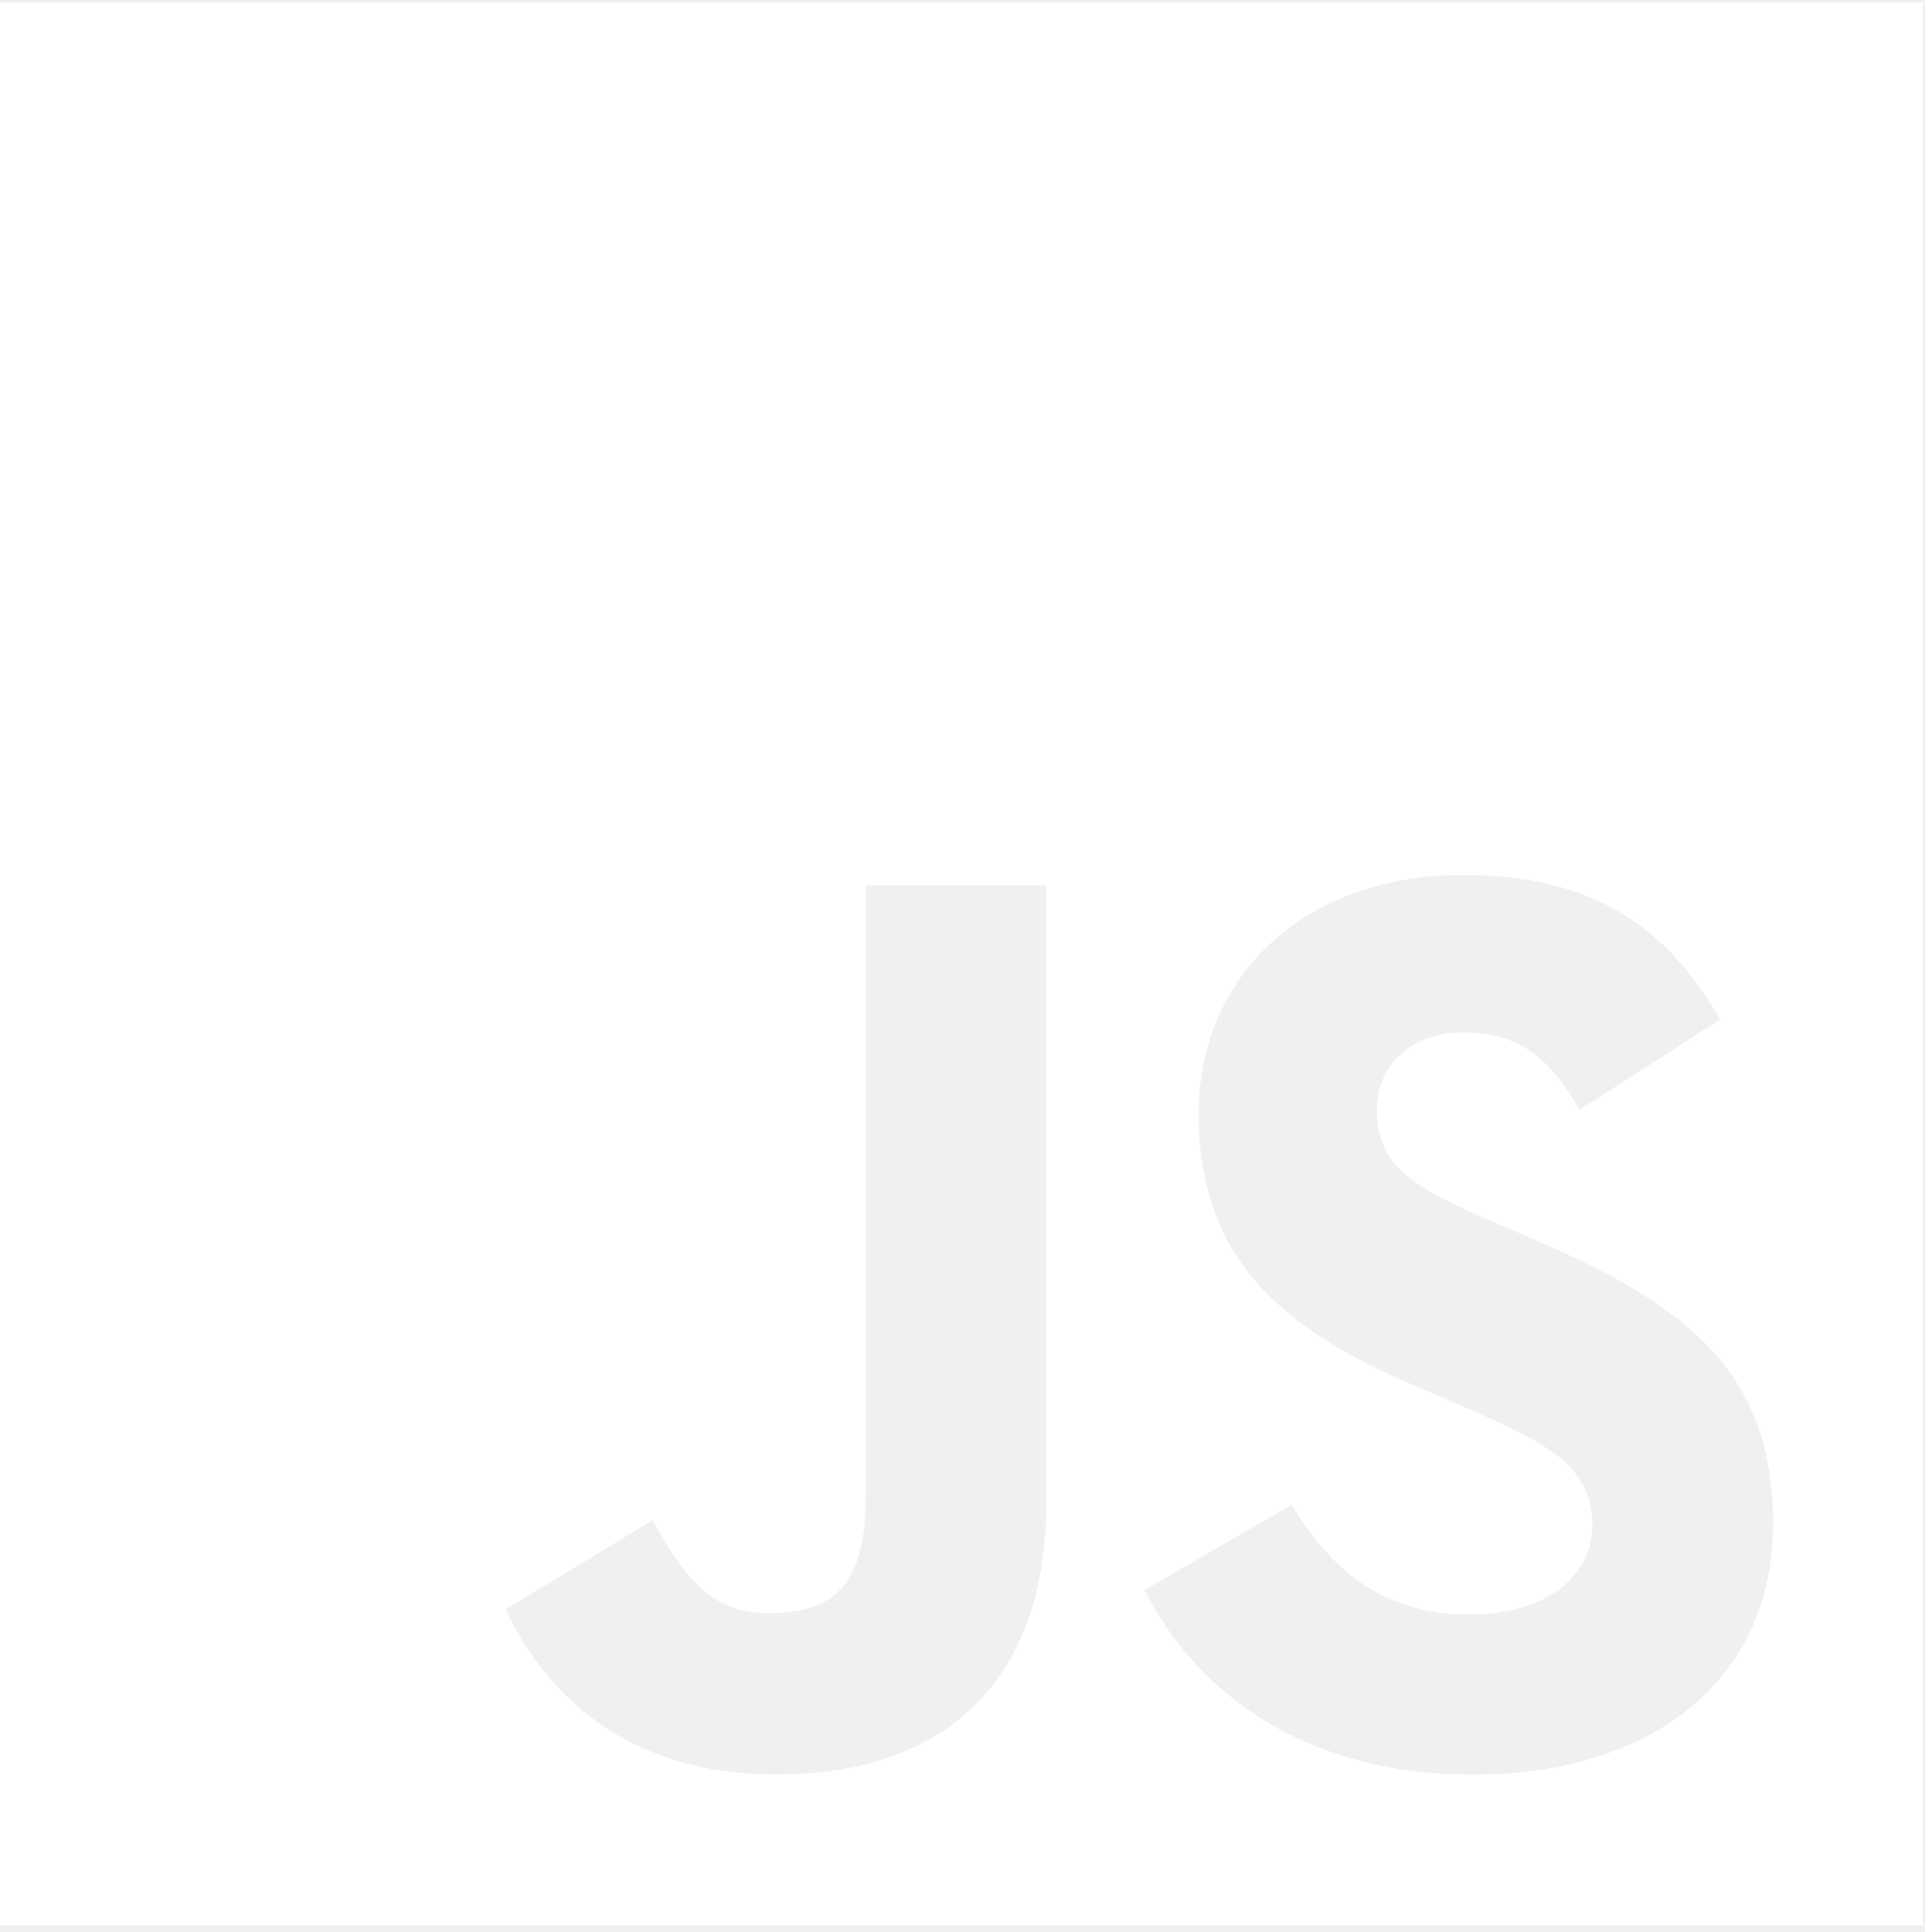
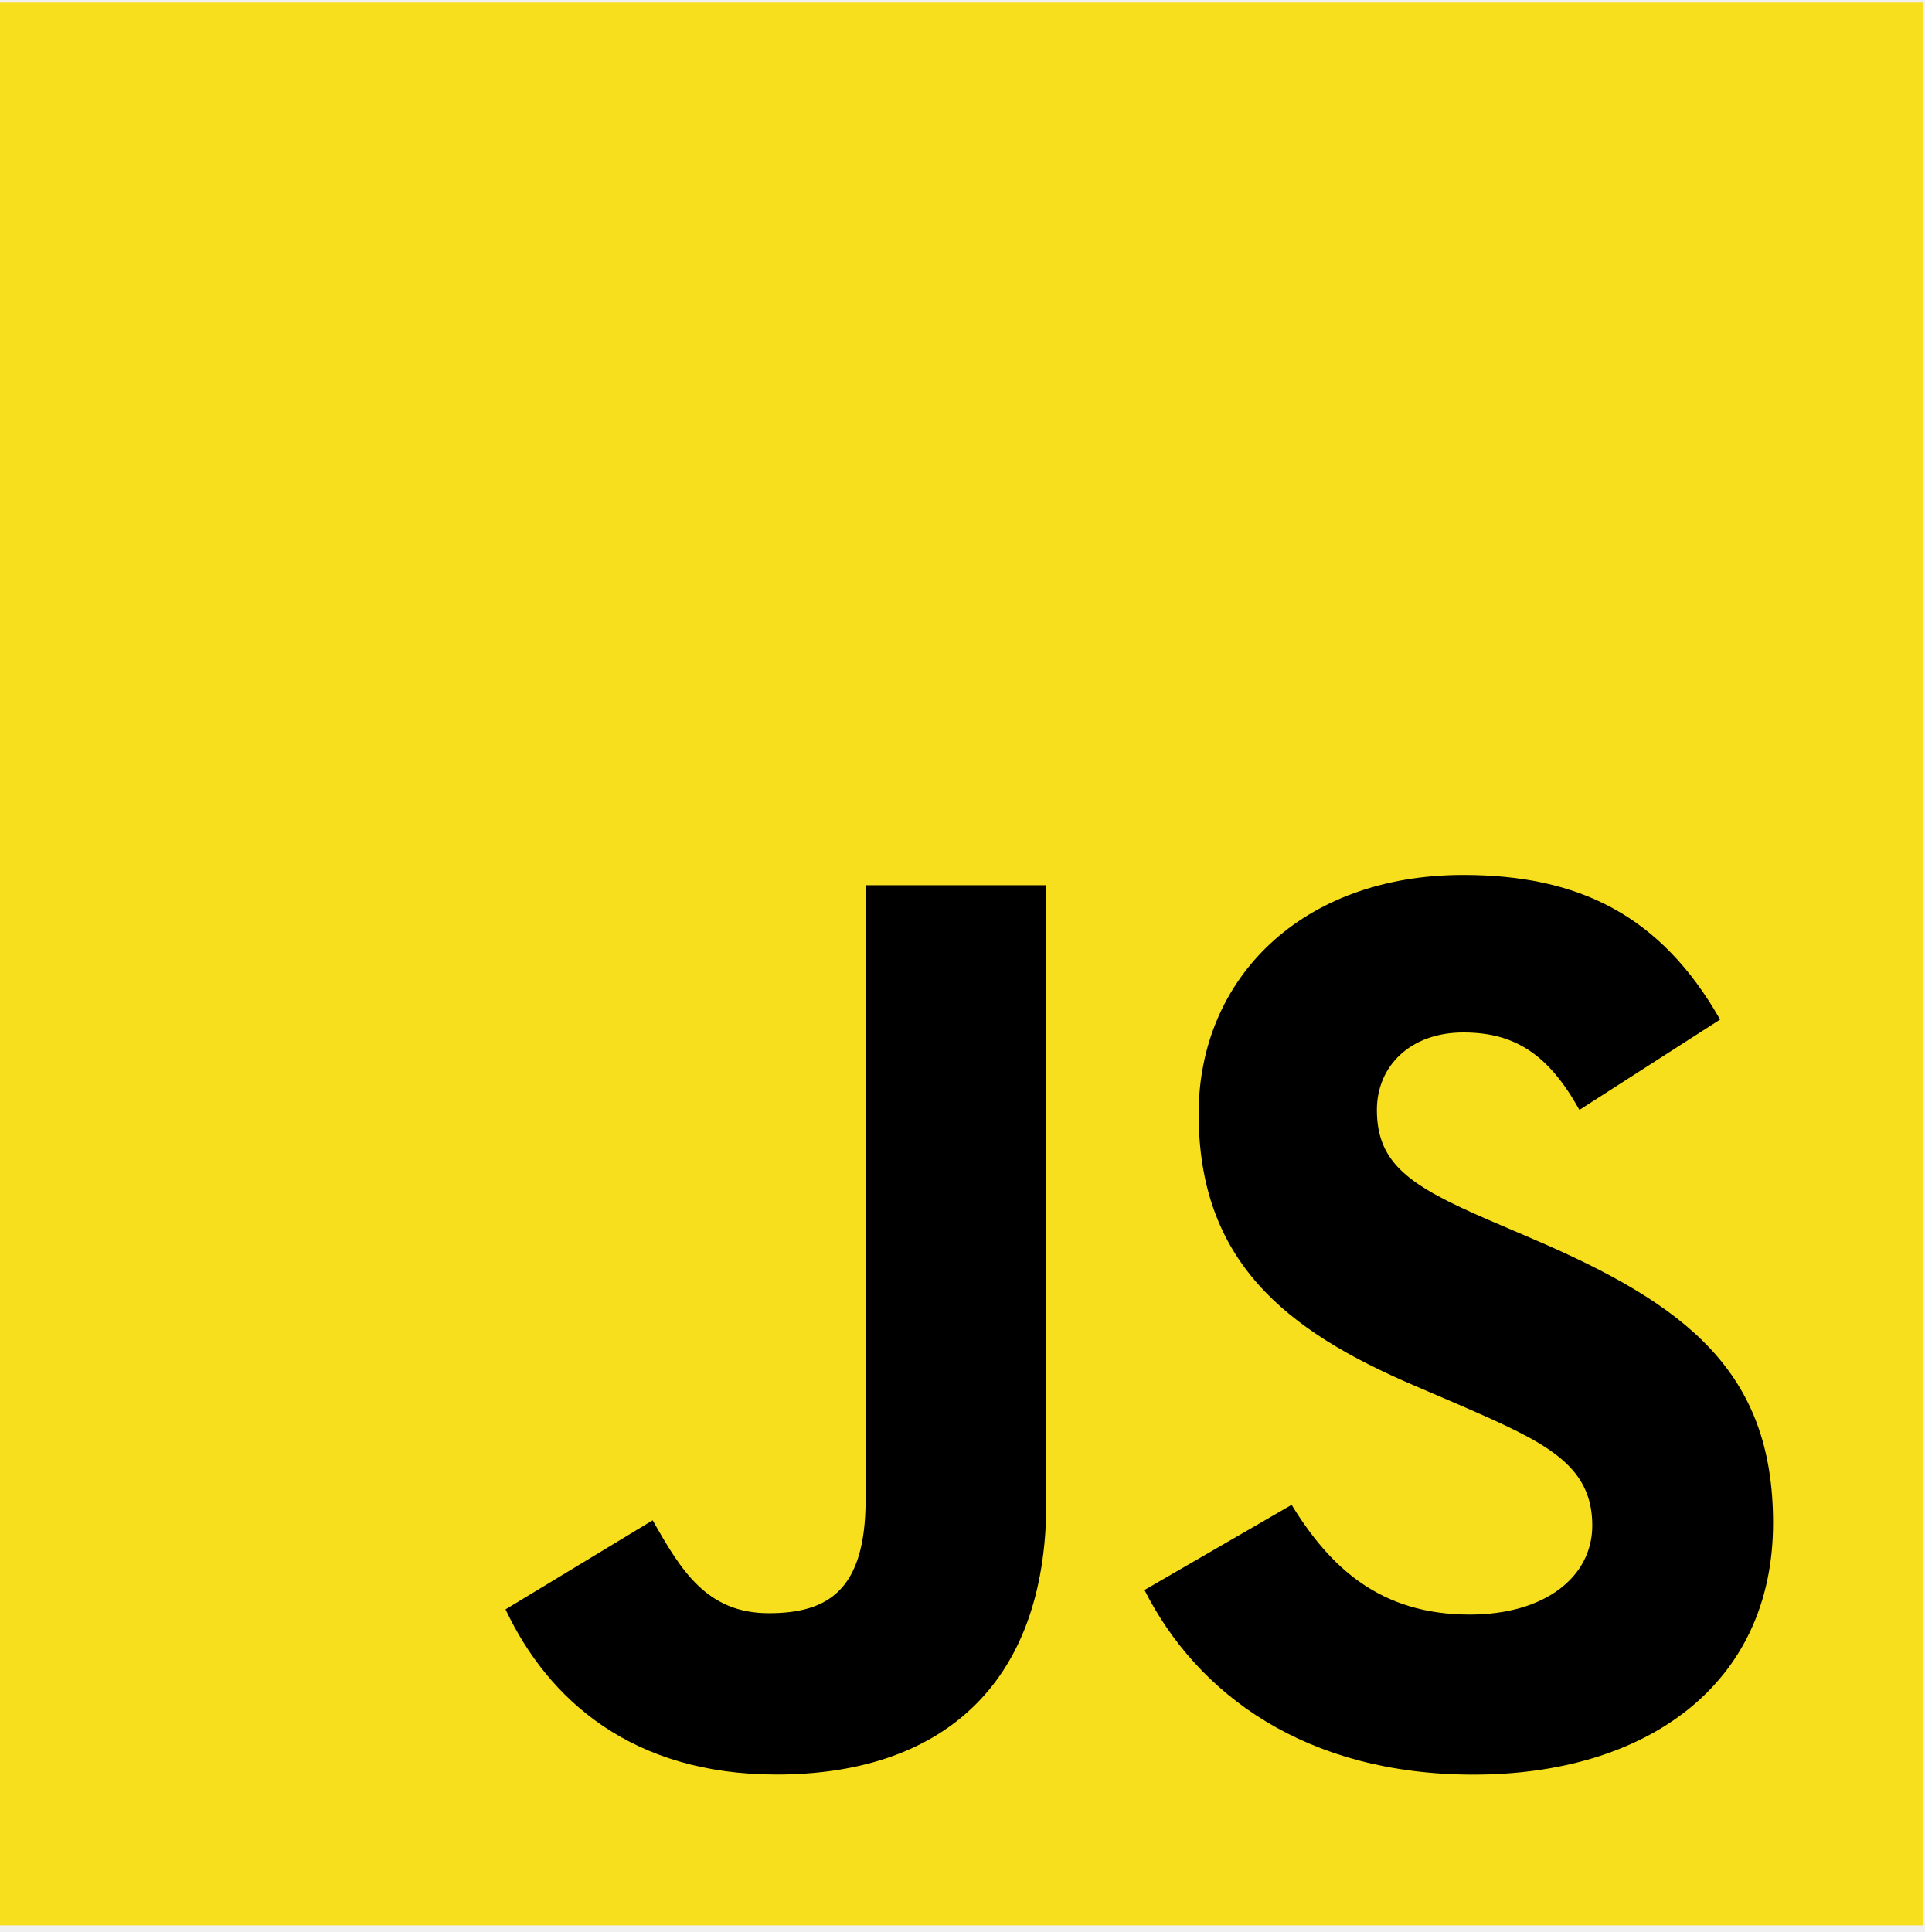
<svg xmlns="http://www.w3.org/2000/svg" width="273" height="274" viewBox="0 0 273 274" fill="none">
-   <g clip-path="url(#clip0_15192_52)">
-     <path fill-rule="evenodd" clip-rule="evenodd" d="M-0.01 0.358H272.691V273.06H-0.01V0.358ZM71.698 228.244L92.566 215.61C96.592 222.747 100.257 228.787 109.034 228.787C117.46 228.787 122.765 225.495 122.765 212.68V125.544H148.395V213.043C148.395 239.588 132.832 251.668 110.132 251.668C89.636 251.679 77.738 241.058 71.698 228.244ZM183.184 213.418L162.316 225.498C169.826 240.326 185.198 251.681 208.995 251.681C233.347 251.681 251.466 239.047 251.466 215.985C251.466 194.574 239.205 185.05 217.421 175.719L211.019 172.971C200.037 168.209 195.275 165.099 195.275 157.408C195.275 151.187 200.026 146.425 207.536 146.425C214.854 146.425 219.616 149.535 224.004 157.408L243.956 144.593C235.53 129.765 223.813 124.087 207.525 124.087C184.644 124.087 169.997 138.734 169.997 157.951C169.997 178.819 182.258 188.704 200.75 196.576L207.152 199.325C218.87 204.448 225.826 207.559 225.826 216.347C225.826 223.676 219.062 228.981 208.441 228.981C195.818 228.981 188.681 222.387 183.184 213.418Z" fill="white" />
+   <g clip-path="url(#clip0_856_1290)">
+     <path d="M-0.01 0.358H272.691V273.06H-0.01V0.358Z" fill="#F7DF1E" />
+     <path d="M71.698 228.244L92.566 215.61C96.592 222.747 100.257 228.787 109.034 228.787C117.46 228.787 122.765 225.495 122.765 212.68V125.544H148.395V213.043C148.395 239.588 132.832 251.668 110.132 251.668C89.636 251.679 77.738 241.058 71.698 228.244Z" fill="black" />
+     <path d="M162.316 225.497L183.184 213.418C188.681 222.387 195.818 228.981 208.441 228.981C219.062 228.981 225.826 223.676 225.826 216.347C225.826 207.559 218.87 204.448 207.152 199.325L200.75 196.576C182.258 188.704 169.997 178.819 169.997 157.951C169.997 138.734 184.644 124.087 207.525 124.087C223.813 124.087 235.53 129.765 243.956 144.593L224.004 157.407C219.616 149.535 214.854 146.425 207.536 146.425C200.026 146.425 195.275 151.186 195.275 157.407C195.275 165.098 200.037 168.209 211.019 172.971L217.421 175.719C239.205 185.05 251.466 194.574 251.466 215.985C251.466 239.047 233.347 251.681 208.995 251.681C185.198 251.681 169.826 240.326 162.316 225.497Z" fill="black" />
  </g>
  <defs>
-     <clipPath id="clip0_15192_52">
+     <clipPath id="clip0_856_1290">
      <rect width="272.702" height="272.702" fill="white" transform="translate(-0.00976562 0.358398)" />
    </clipPath>
  </defs>
</svg>
